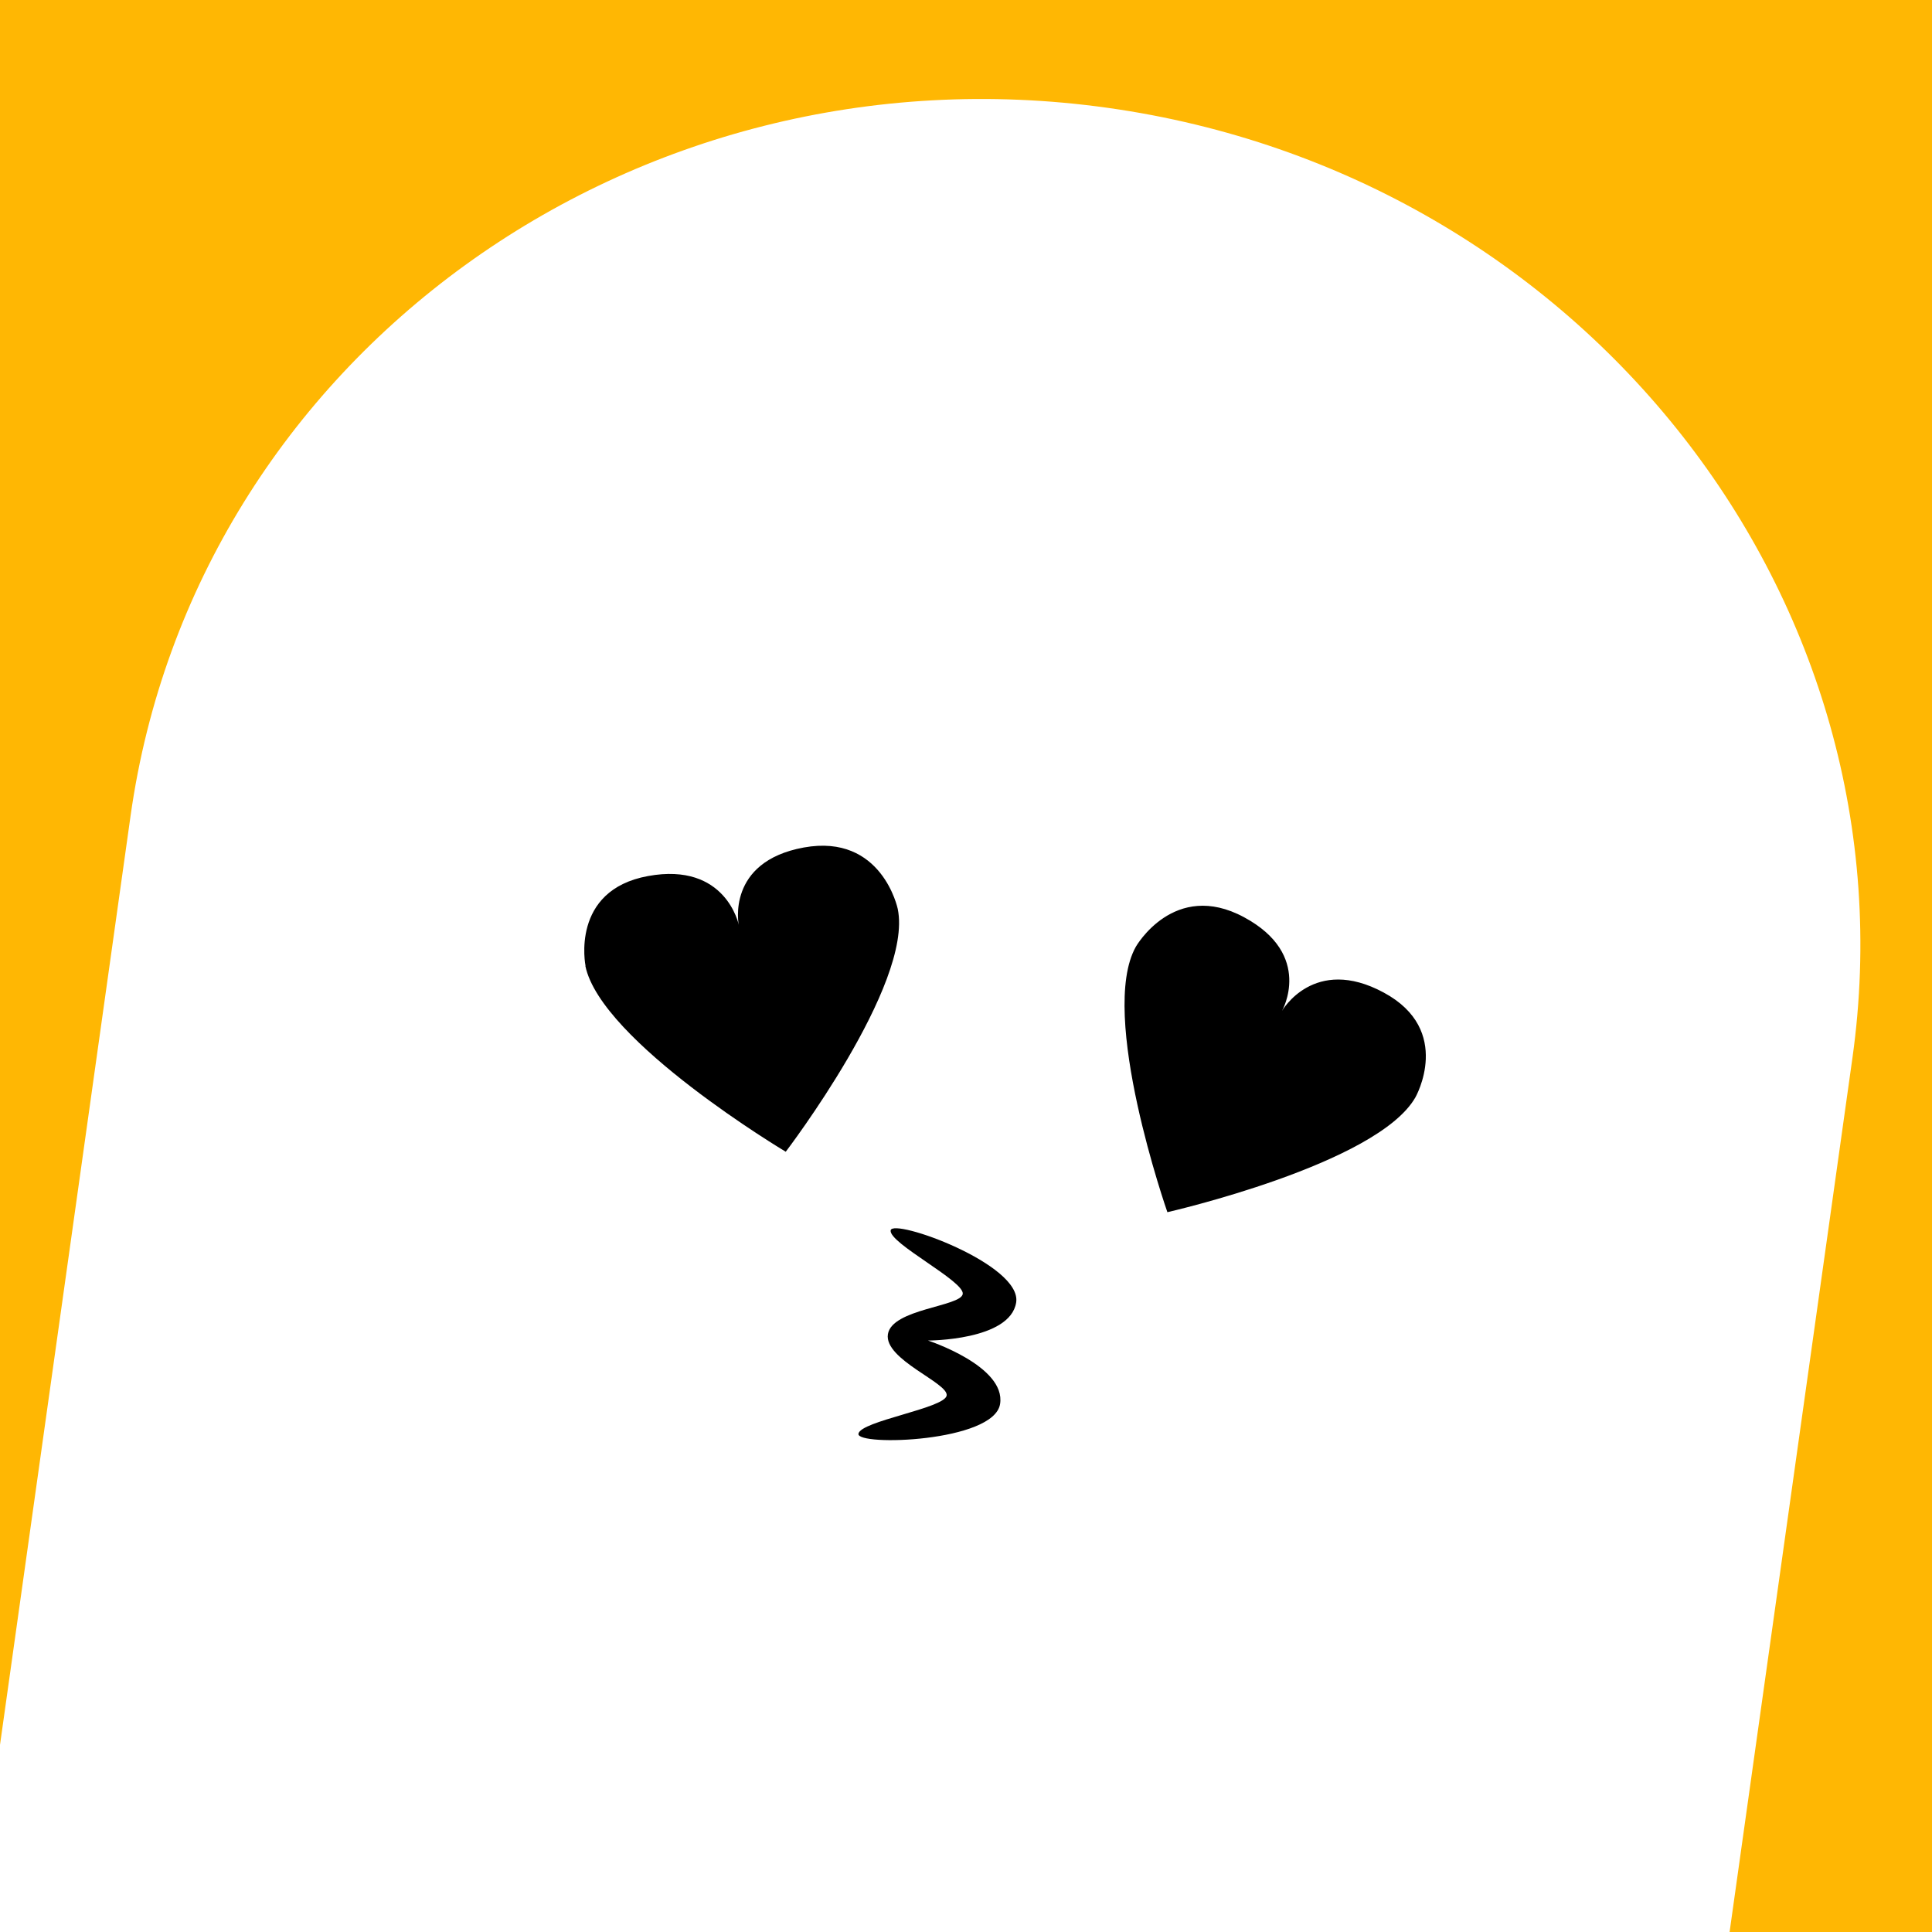
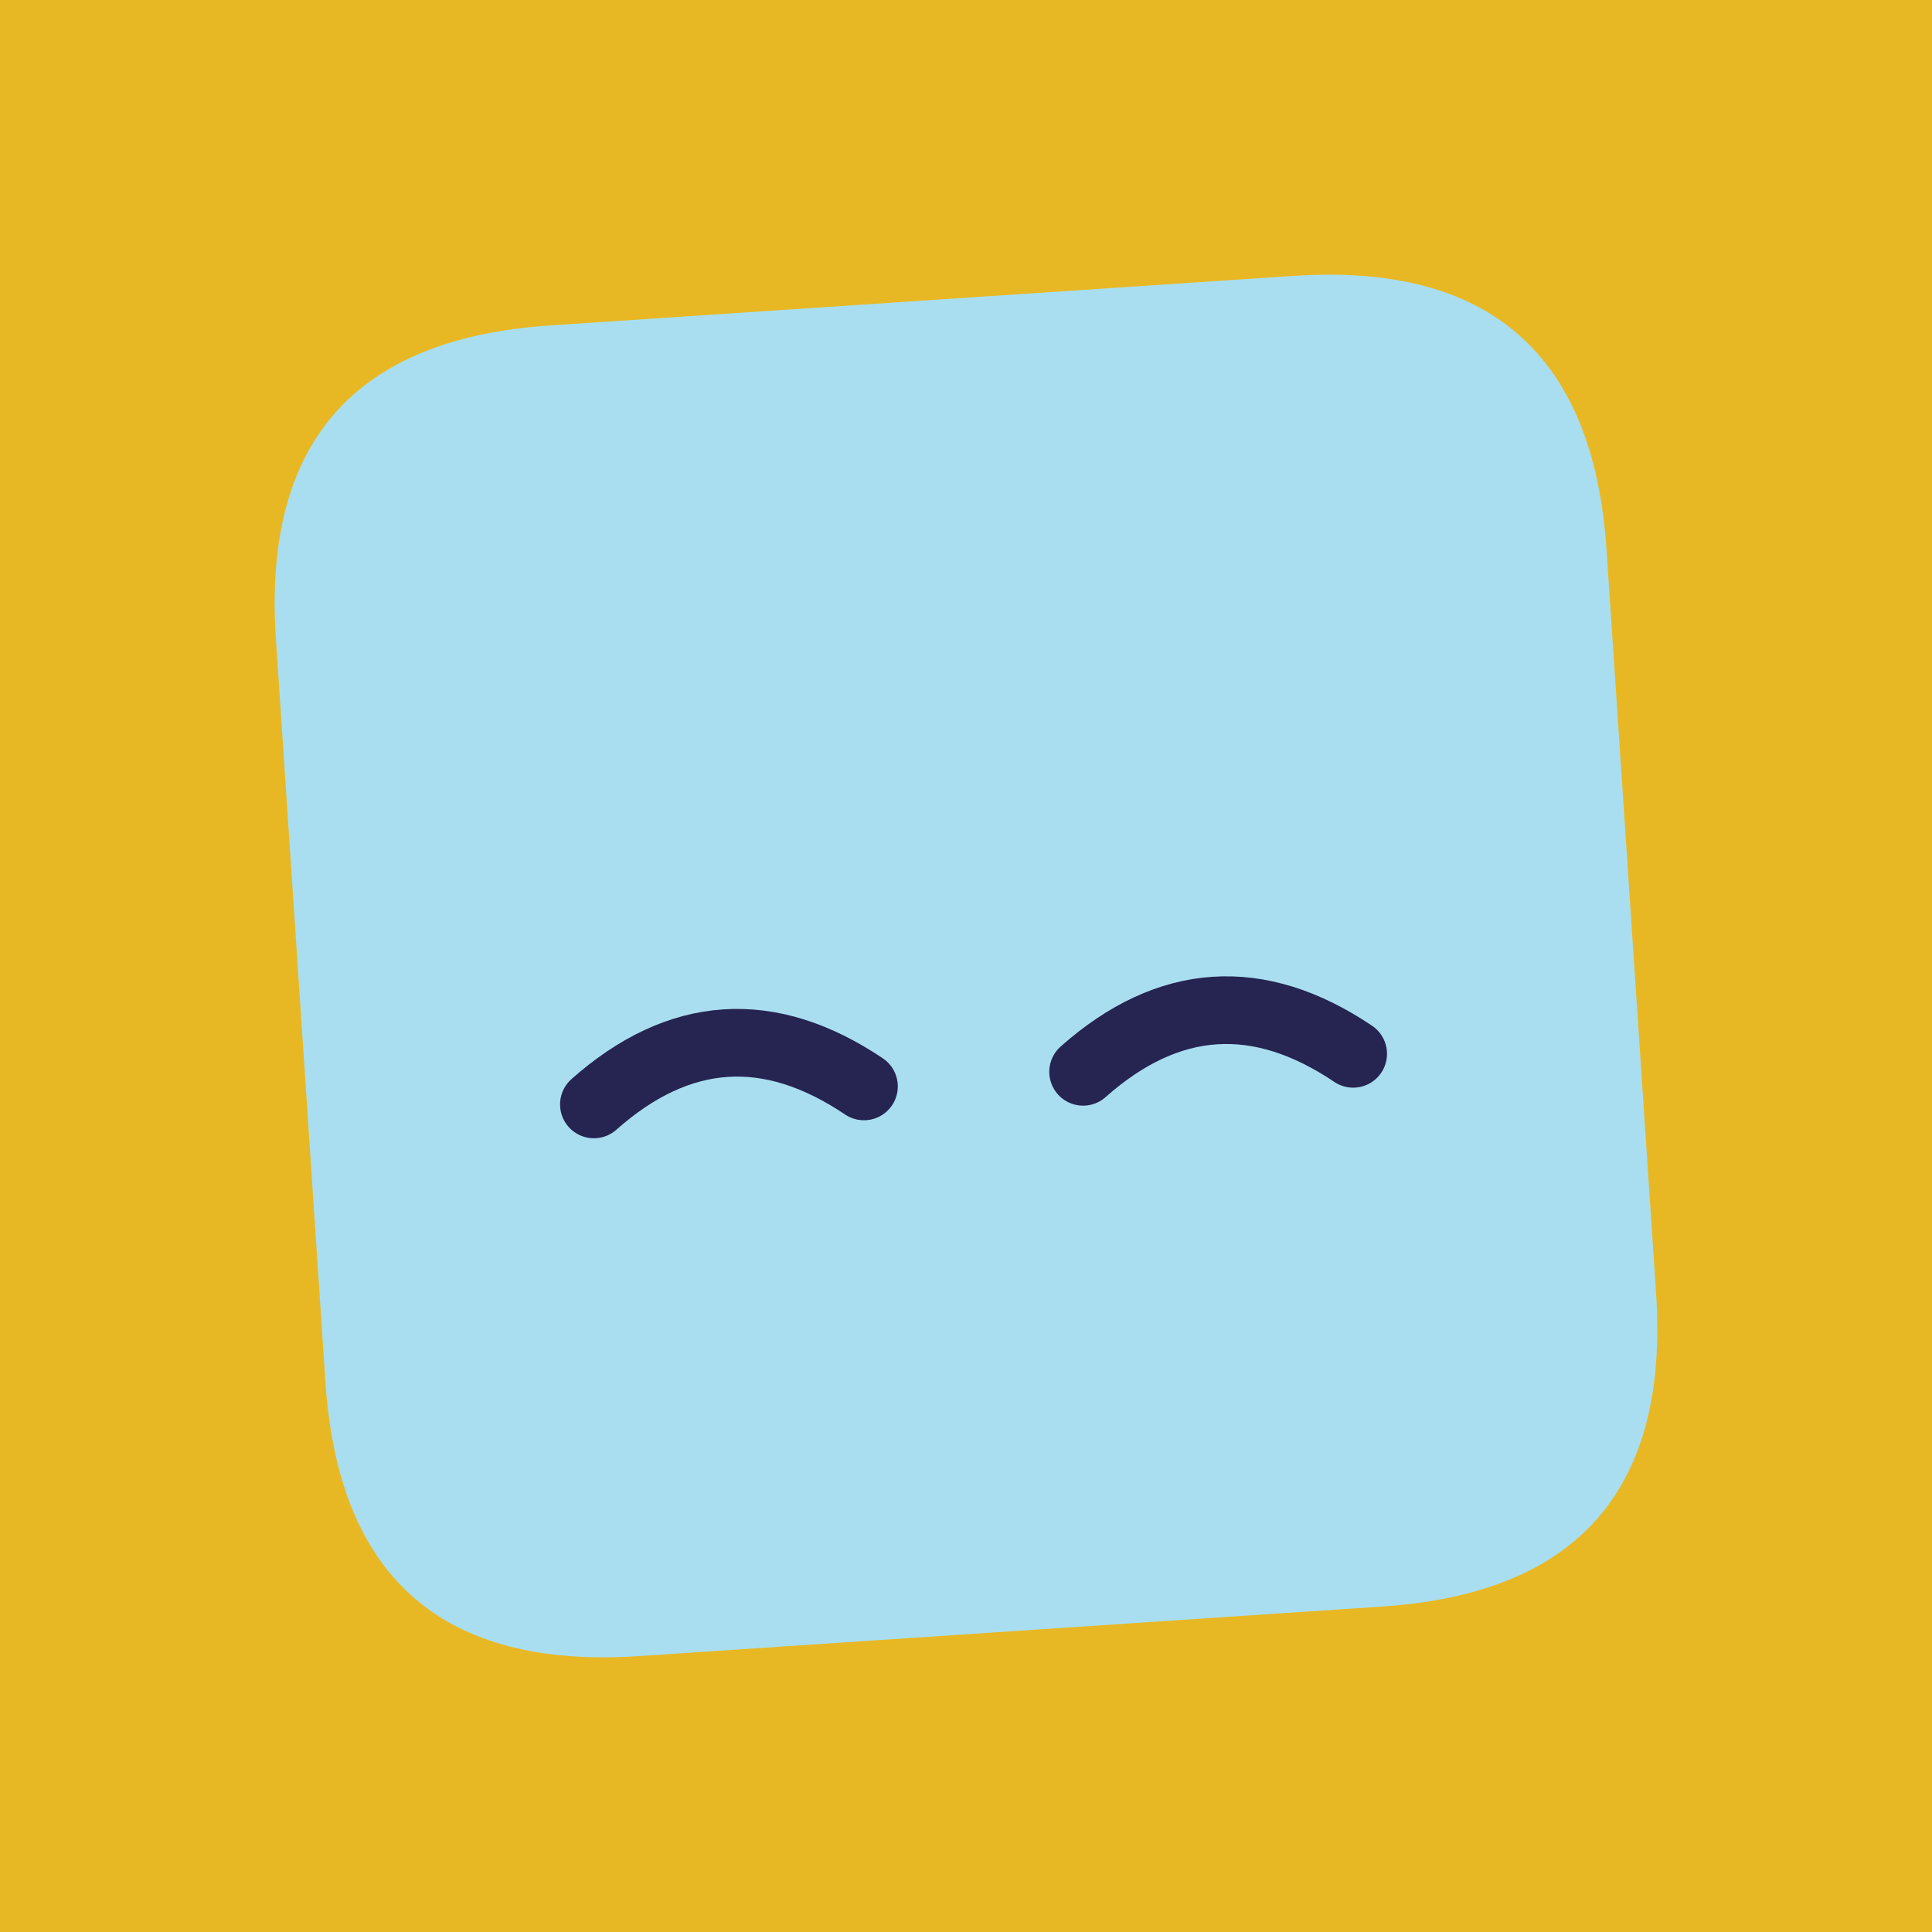
- <svg xmlns="http://www.w3.org/2000/svg" width="100" height="100" viewBox="0 0 100 100" preserveAspectRatio="xMidYMid slice">
-   <g>
-     <rect fill="#ffb703" x="-2" y="-2" width="104" height="104" />
-     <g transform="translate(-1, -5) rotate(8 50 70)">
-       <path d="M95 53.33C95 29.4 74.85 10 50 10S5 29.4 5 53.33V140h90V53.33Z" fill="#ffffff" />
-       <g transform="translate(29 33)">
-         <g transform="translate(1, 12) rotate(1 21 21)">
-           <g transform="translate(0 5)">
-             <path d="M-.75 8.12C.66 11.86 11 16 11 16s5.17-9.58 3.76-13.32c0 0-1.41-3.74-5.3-2.38-3.87 1.36-2.7 4.48-2.7 4.48S5.6 1.66 1.73 3.02c-3.88 1.36-2.47 5.1-2.47 5.1ZM27.24 2.68C25.84 6.42 31 16 31 16s10.34-4.14 11.75-7.88c0 0 1.41-3.74-2.47-5.1-3.87-1.36-5.05 1.76-5.05 1.76s1.18-3.12-2.7-4.48c-3.88-1.36-5.29 2.38-5.29 2.38Z" fill="#000000" />
-           </g>
-           <g transform="translate(6 23)">
-             <path d="M15.2 3.84c0-.67-4.2-2-4.2-2.67 0-.66 7 .67 7 2.67S13.8 6.5 13.8 6.5s4.2.67 4.2 2.66c0 2-7 3.33-7 2.67 0-.67 4.2-2 4.2-2.67 0-.66-3.5-1.33-3.5-2.66s3.5-2 3.5-2.66Z" fill="#000000" />
-           </g>
-         </g>
+ <svg xmlns="http://www.w3.org/2000/svg" width="100" height="100" viewBox="0 0 100 100" preserveAspectRatio="xMidYMid slice" fill="none" shape-rendering="auto" aria-hidden="true">
+   <defs>
+     <g id="eyes-squint-be15c781">
+       <g class="dbga-eye">
+         <path d="M1.8 9.6q6.2-4.8 12.4 0" fill="none" stroke="#262451" stroke-width="3.1" stroke-linecap="round" stroke-linejoin="round" />
      </g>
    </g>
+     <g id="spacing-normal-be15c781">
+       <use transform="translate(9.5) translate(8, 8) scale(1.113) translate(-8, -8)" href="#eyes-squint-be15c781" />
+       <use transform="translate(34.5) translate(8, 8) scale(1.113) translate(-8, -8)" href="#eyes-squint-be15c781" />
+     </g>
+     <g id="shape-square-be15c781">
+       <path d="M16 31q0-15 15-15h38q15 0 15 15v38q0 15-15 15H31q-15 0-15-15Z" fill="#a9def0" />
+       <g class="dbga-look">
+         <use transform="translate(20 46)" href="#spacing-normal-be15c781" />
+       </g>
+     </g>
+     <g id="animation-none-be15c781" />
+     <clipPath id="clip-be15c781">
+       <rect x="-2" y="-2" width="104" height="104" />
+     </clipPath>
+   </defs>
+   <g clip-path="url(#clip-be15c781)">
+     <rect x="-2" y="-2" width="104" height="104" fill="#e8b824" />
+     <g class="dbga-hop">
+       <use transform="rotate(-3.8123, 50, 50) translate(50, 50) scale(1.0151) translate(-50, -50)" href="#shape-square-be15c781" />
+     </g>
+     <use href="#animation-none-be15c781" />
  </g>
</svg>
